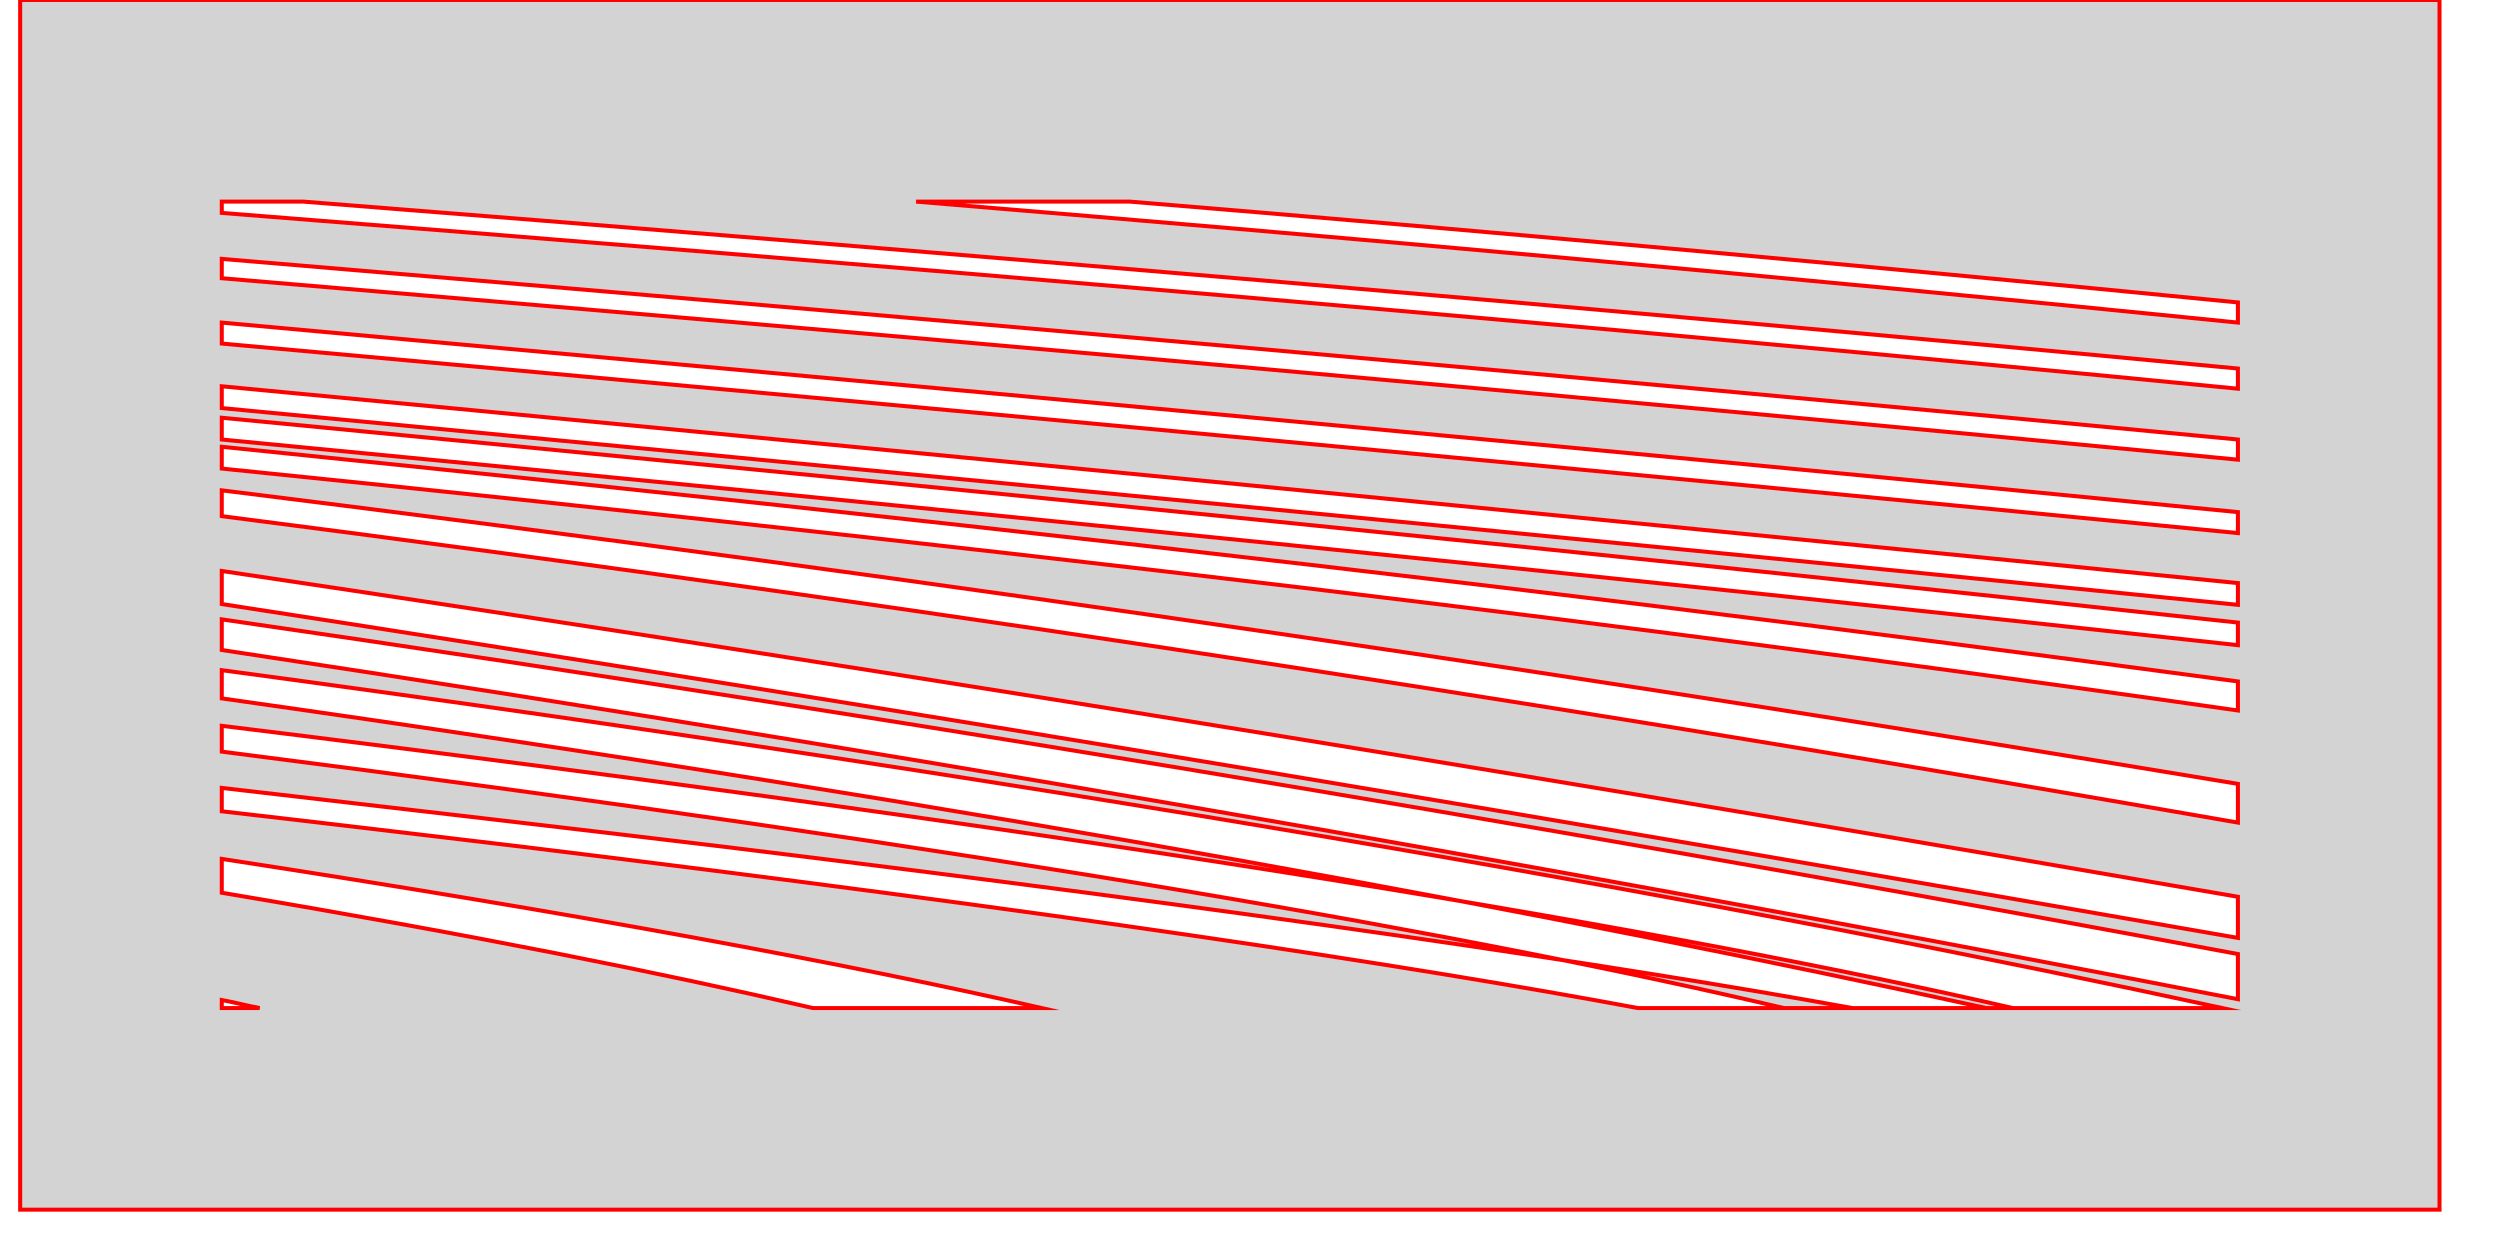
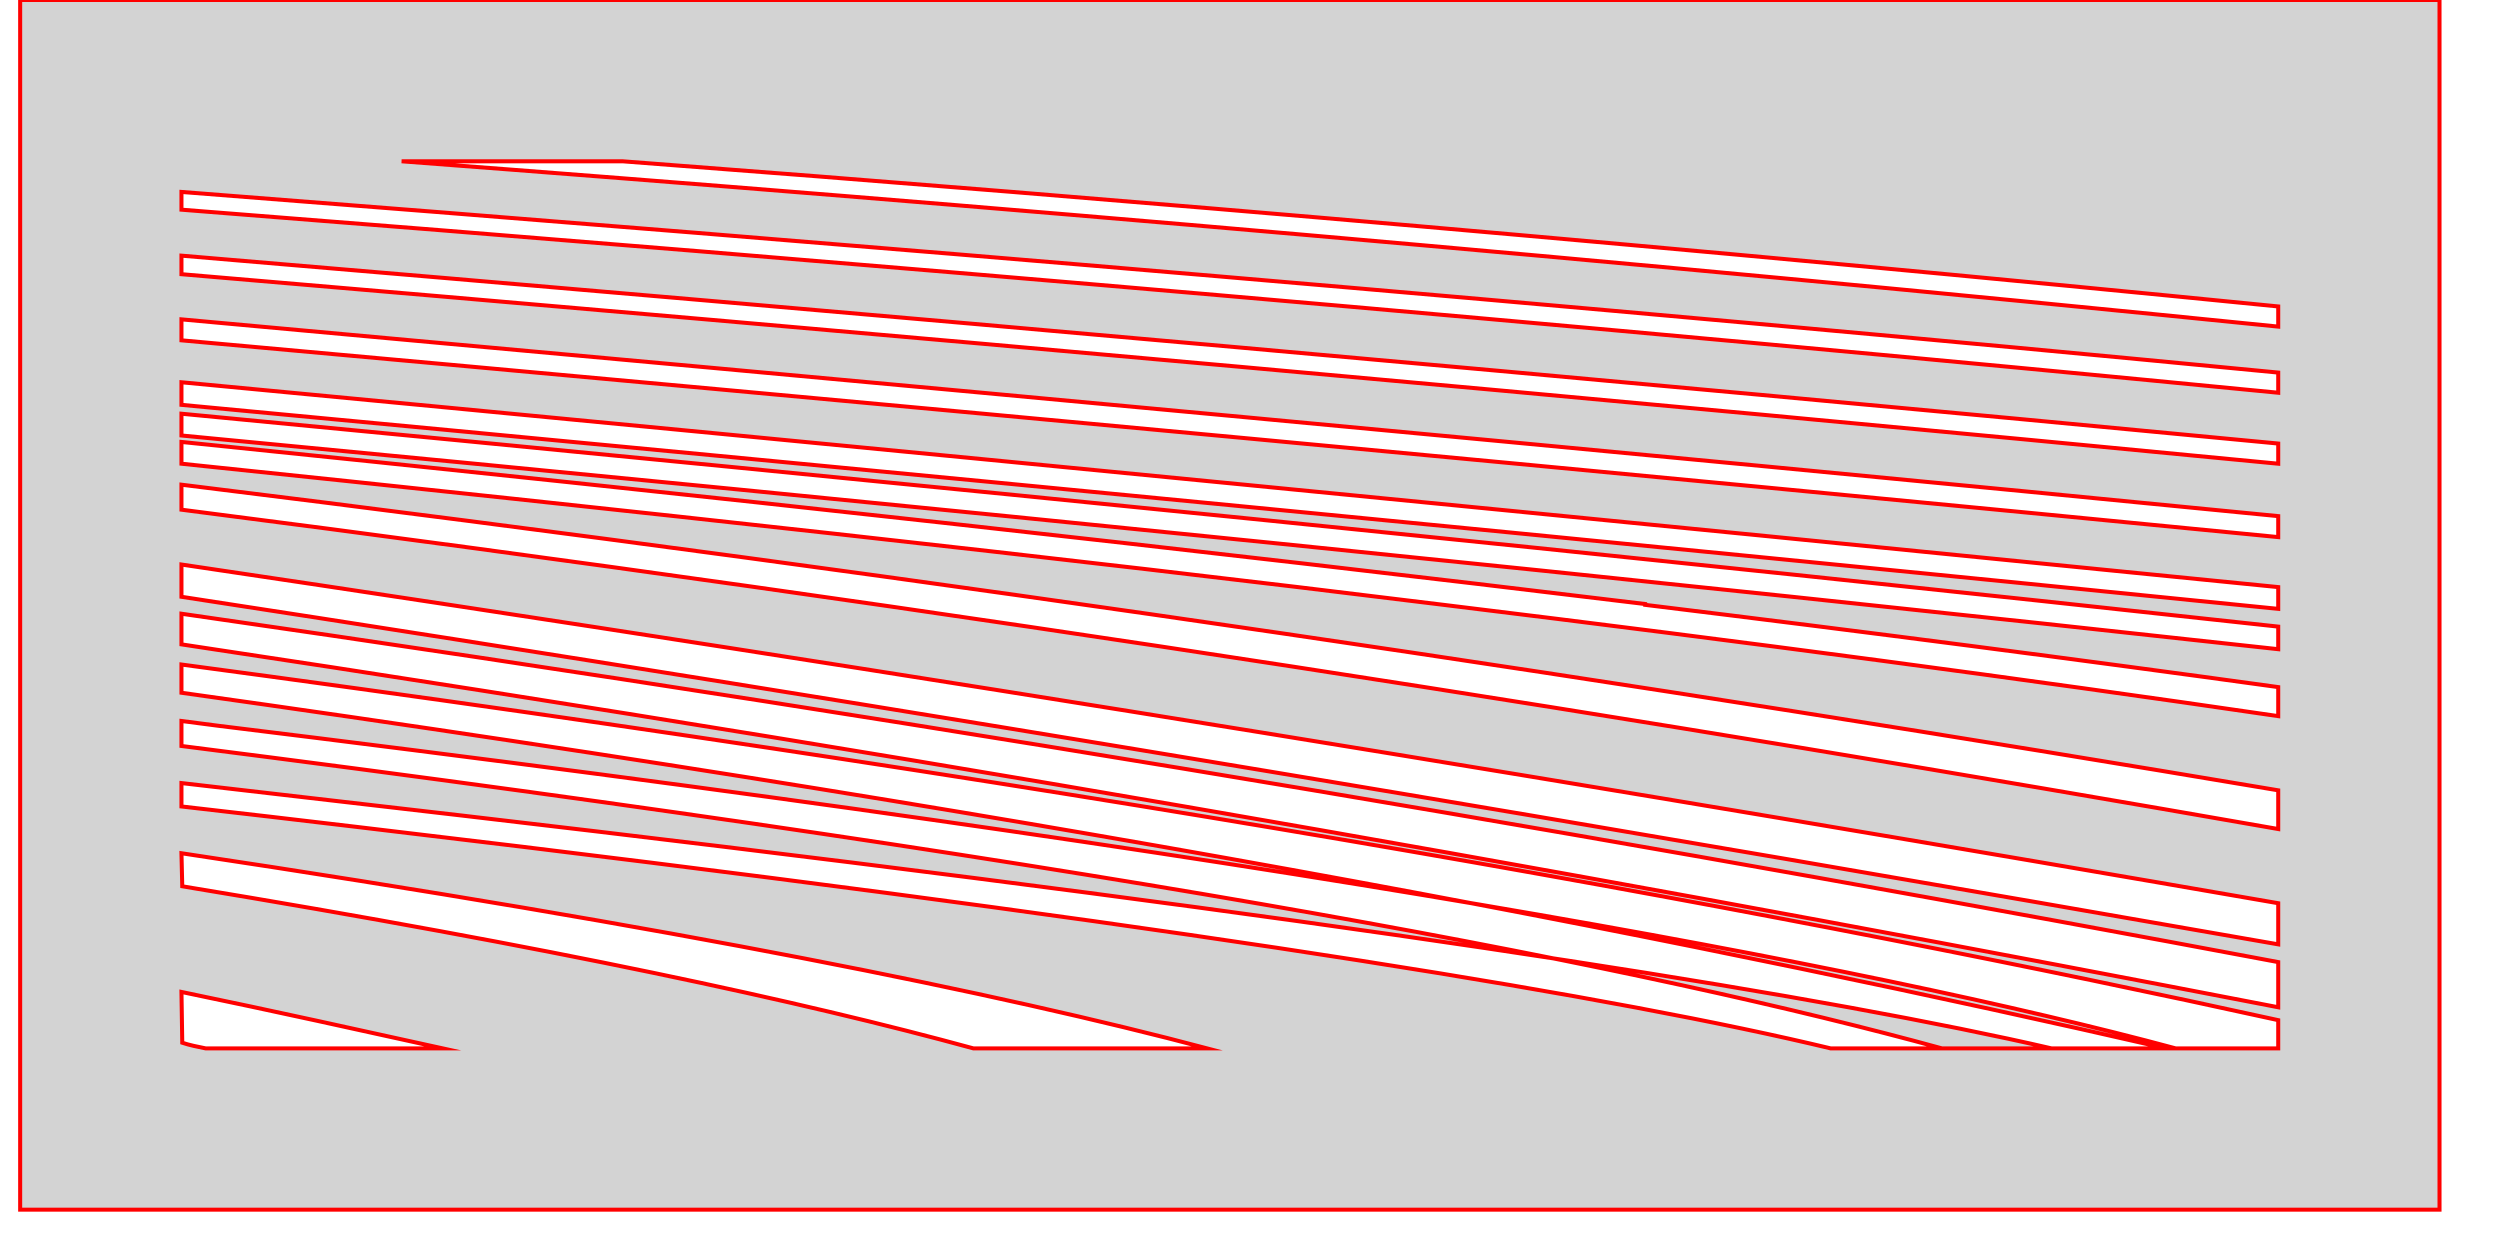
<svg xmlns="http://www.w3.org/2000/svg" version="1.1" width="3in" height="1.5in" viewBox="0 0 3.05 1.55">
  <g fill="none" fill-rule="none" stroke="none" stroke-width="none" stroke-linecap="butt" stroke-linejoin="miter" stroke-miterlimit="10" stroke-dasharray="" stroke-dashoffset="0" font-family="none" font-weight="none" font-size="none" text-anchor="none" style="mix-blend-mode: normal">
-     <path d="M0.25,1.25l0,-1l2.5,0v1z" fill="none" fill-rule="nonzero" stroke="none" stroke-width="1" />
-     <path d="M0,1.5v-1.5h3v1.5zM0.25,1.25v-0.01c0.016,0.003 0.031,0.007 0.047,0.01zM0.25,1.065c0.448,0.069 0.776,0.13 1.017,0.185l-0.284,0c-0.185,-0.043 -0.423,-0.091 -0.733,-0.143zM0.873,1.05c0.654,0.08 1.101,0.146 1.399,0.2h-0.266c-0.289,-0.054 -0.729,-0.12 -1.383,-0.2c-0.118,-0.014 -0.242,-0.029 -0.373,-0.044v-0.029c0.224,0.026 0.432,0.05 0.623,0.073zM0.25,0.9c1.122,0.138 1.803,0.254 2.221,0.35h-0.284c-0.374,-0.088 -0.965,-0.194 -1.937,-0.318zM0.25,0.831c1.107,0.149 1.908,0.295 2.481,0.419h-0.293c-0.522,-0.114 -1.221,-0.247 -2.188,-0.384zM0.25,0.768c0.951,0.138 1.799,0.284 2.5,0.415l0,0.056c-0.691,-0.134 -1.533,-0.287 -2.5,-0.433zM0.25,0.708c0.873,0.13 1.732,0.271 2.5,0.404l0,0.051c-0.762,-0.133 -1.618,-0.278 -2.5,-0.414zM0.25,0.608c0.911,0.113 1.754,0.24 2.5,0.364l0,0.048c-0.734,-0.128 -1.573,-0.261 -2.5,-0.38zM2.015,0.75c0.259,0.032 0.504,0.064 0.735,0.095v0.036c-0.301,-0.043 -0.628,-0.087 -0.985,-0.131c-0.463,-0.057 -0.976,-0.114 -1.515,-0.169v-0.027c0.629,0.064 1.228,0.13 1.765,0.196zM0.25,0.518c0.884,0.085 1.742,0.171 2.5,0.254v0.028c-0.746,-0.082 -1.606,-0.169 -2.5,-0.255zM0.25,0.479c0.852,0.081 1.702,0.164 2.5,0.244l0,0.027c-0.792,-0.08 -1.644,-0.162 -2.5,-0.244zM0.25,0.4c0.846,0.077 1.699,0.156 2.5,0.235v0.026c-0.795,-0.078 -1.649,-0.158 -2.5,-0.235zM0.25,0.321c0.833,0.07 1.687,0.146 2.5,0.224v0.025c-0.806,-0.078 -1.661,-0.154 -2.5,-0.225zM0.25,0.25l0.101,0c0.775,0.061 1.59,0.13 2.399,0.207v0.025c-0.836,-0.082 -1.688,-0.154 -2.5,-0.218zM1.376,0.25c0.437,0.036 0.896,0.078 1.374,0.125l0,0.025c-0.572,-0.058 -1.12,-0.107 -1.639,-0.15z" fill="#d3d3d3" fill-rule="evenodd" stroke="#ff0000" stroke-width="0.005" />
+     <path d="M0.2,1.3l0,-1.1l2.6,0l0,1.1z" fill="none" fill-rule="nonzero" stroke="none" stroke-width="1" />
+     <path d="M0,1.5v-1.5h3v1.5zM0.2,1.23c0.116,0.024 0.224,0.048 0.324,0.07h-0.294c-0.01,-0.002 -0.02,-0.004 -0.029,-0.007zM0.2,1.058c0.619,0.093 1.015,0.174 1.272,0.242l-0.29,0c-0.212,-0.058 -0.52,-0.125 -0.981,-0.201zM0.873,1.05c0.869,0.106 1.372,0.187 1.646,0.25h-0.274c-0.262,-0.063 -0.753,-0.144 -1.622,-0.25c-0.133,-0.016 -0.274,-0.033 -0.423,-0.05v-0.029c0.243,0.028 0.468,0.054 0.673,0.079zM0.246,0.9c1.329,0.163 2.039,0.296 2.427,0.4l-0.29,0c-0.357,-0.098 -0.988,-0.223 -2.183,-0.375l0,-0.031c0.016,0.002 0.031,0.004 0.046,0.006zM2.8,1.3h-0.139c-0.55,-0.126 -1.322,-0.281 -2.461,-0.441v-0.035c1.179,0.158 2.014,0.312 2.6,0.441zM0.2,0.761c0.994,0.143 1.877,0.296 2.6,0.432l0,0.056c-0.713,-0.138 -1.589,-0.298 -2.6,-0.45zM0.2,0.7c0.909,0.135 1.805,0.282 2.6,0.42l0,0.051c-0.788,-0.138 -1.681,-0.29 -2.6,-0.431zM0.2,0.601c0.95,0.117 1.828,0.249 2.6,0.379l0,0.048c-0.759,-0.133 -1.632,-0.272 -2.6,-0.396zM2.015,0.75c0.278,0.034 0.539,0.068 0.785,0.102v0.036c-0.314,-0.046 -0.658,-0.092 -1.035,-0.138c-0.477,-0.059 -1.008,-0.117 -1.565,-0.175l0,-0.027c0.647,0.066 1.264,0.134 1.815,0.201zM0.2,0.513c0.921,0.088 1.815,0.178 2.6,0.264l0,0.028c-0.771,-0.085 -1.668,-0.176 -2.6,-0.265zM0.2,0.474c0.886,0.084 1.772,0.171 2.6,0.254l0,0.027c-0.822,-0.083 -1.709,-0.169 -2.6,-0.253zM0.2,0.396c0.88,0.08 1.768,0.162 2.6,0.244l0,0.026c-0.825,-0.081 -1.715,-0.164 -2.6,-0.244zM0.2,0.317c0.866,0.073 1.755,0.152 2.6,0.233l0,0.025c-0.837,-0.081 -1.728,-0.161 -2.6,-0.235zM0.2,0.238c0.836,0.065 1.722,0.139 2.6,0.224l0,0.025c-0.869,-0.085 -1.757,-0.161 -2.6,-0.227zM0.747,0.2c0.633,0.048 1.32,0.107 2.053,0.18l0,0.025c-0.83,-0.084 -1.612,-0.151 -2.327,-0.205z" fill="#d3d3d3" fill-rule="evenodd" stroke="#ff0000" stroke-width="0.005" />
  </g>
</svg>
